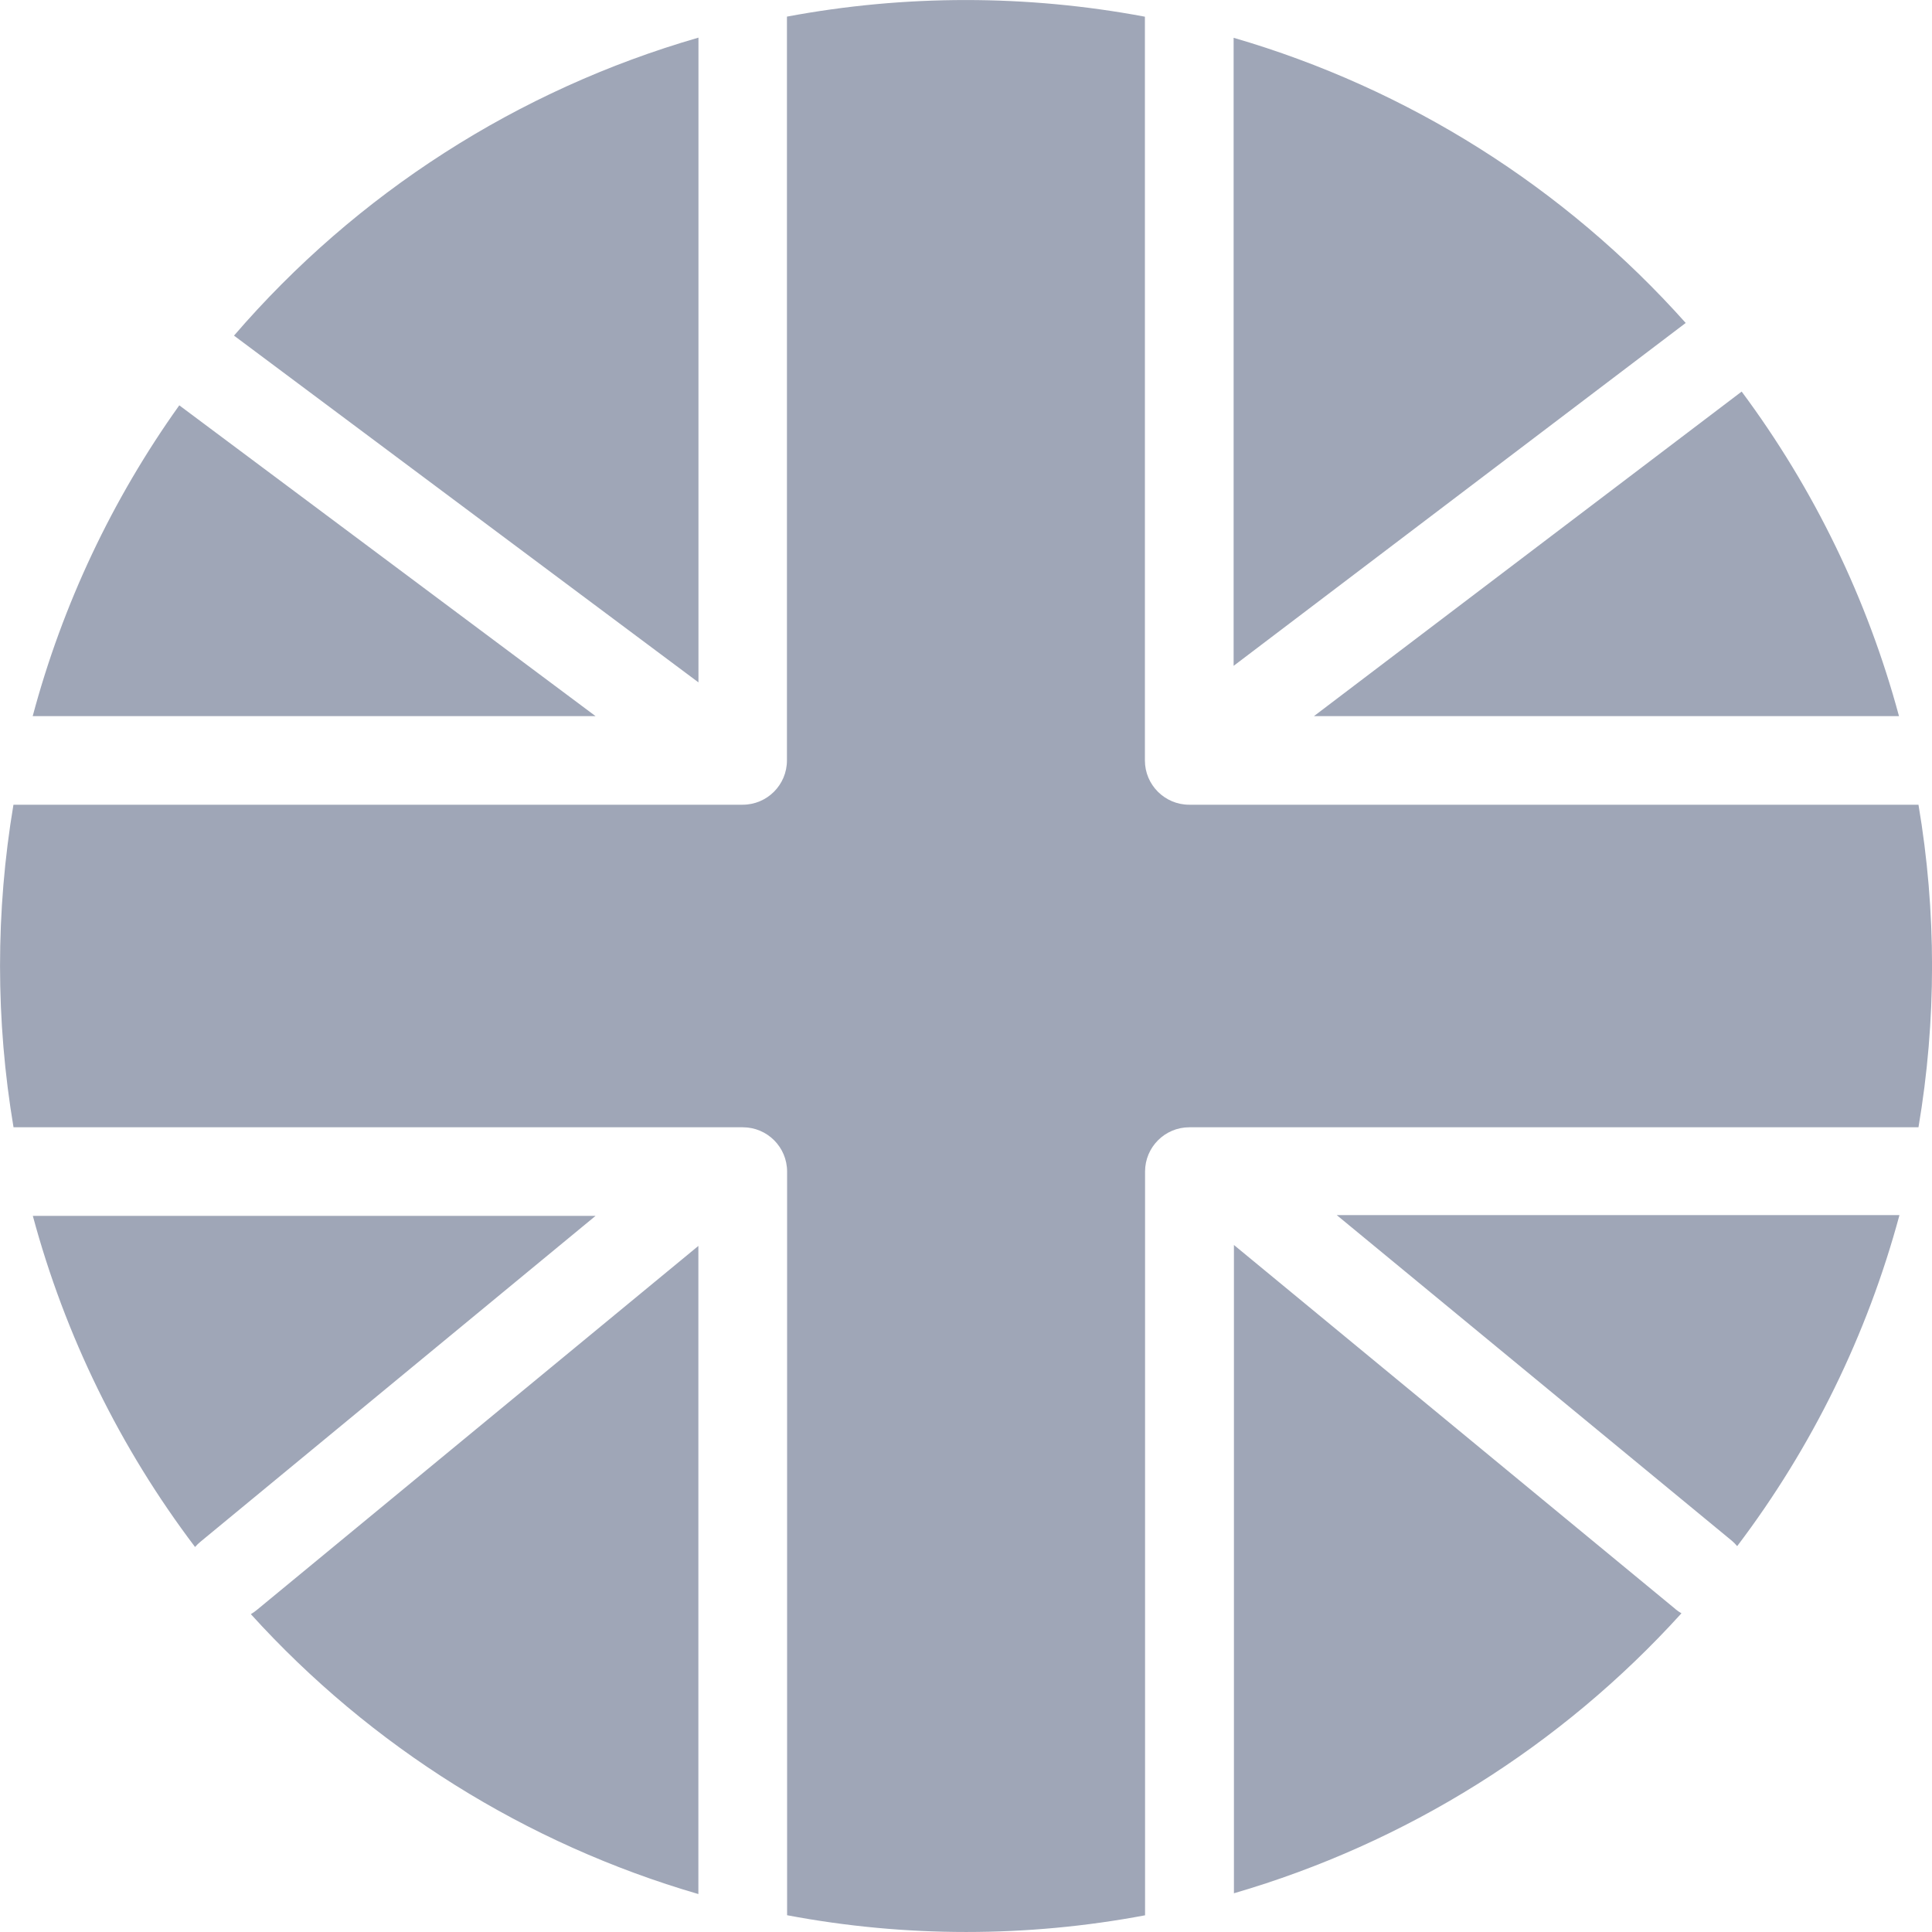
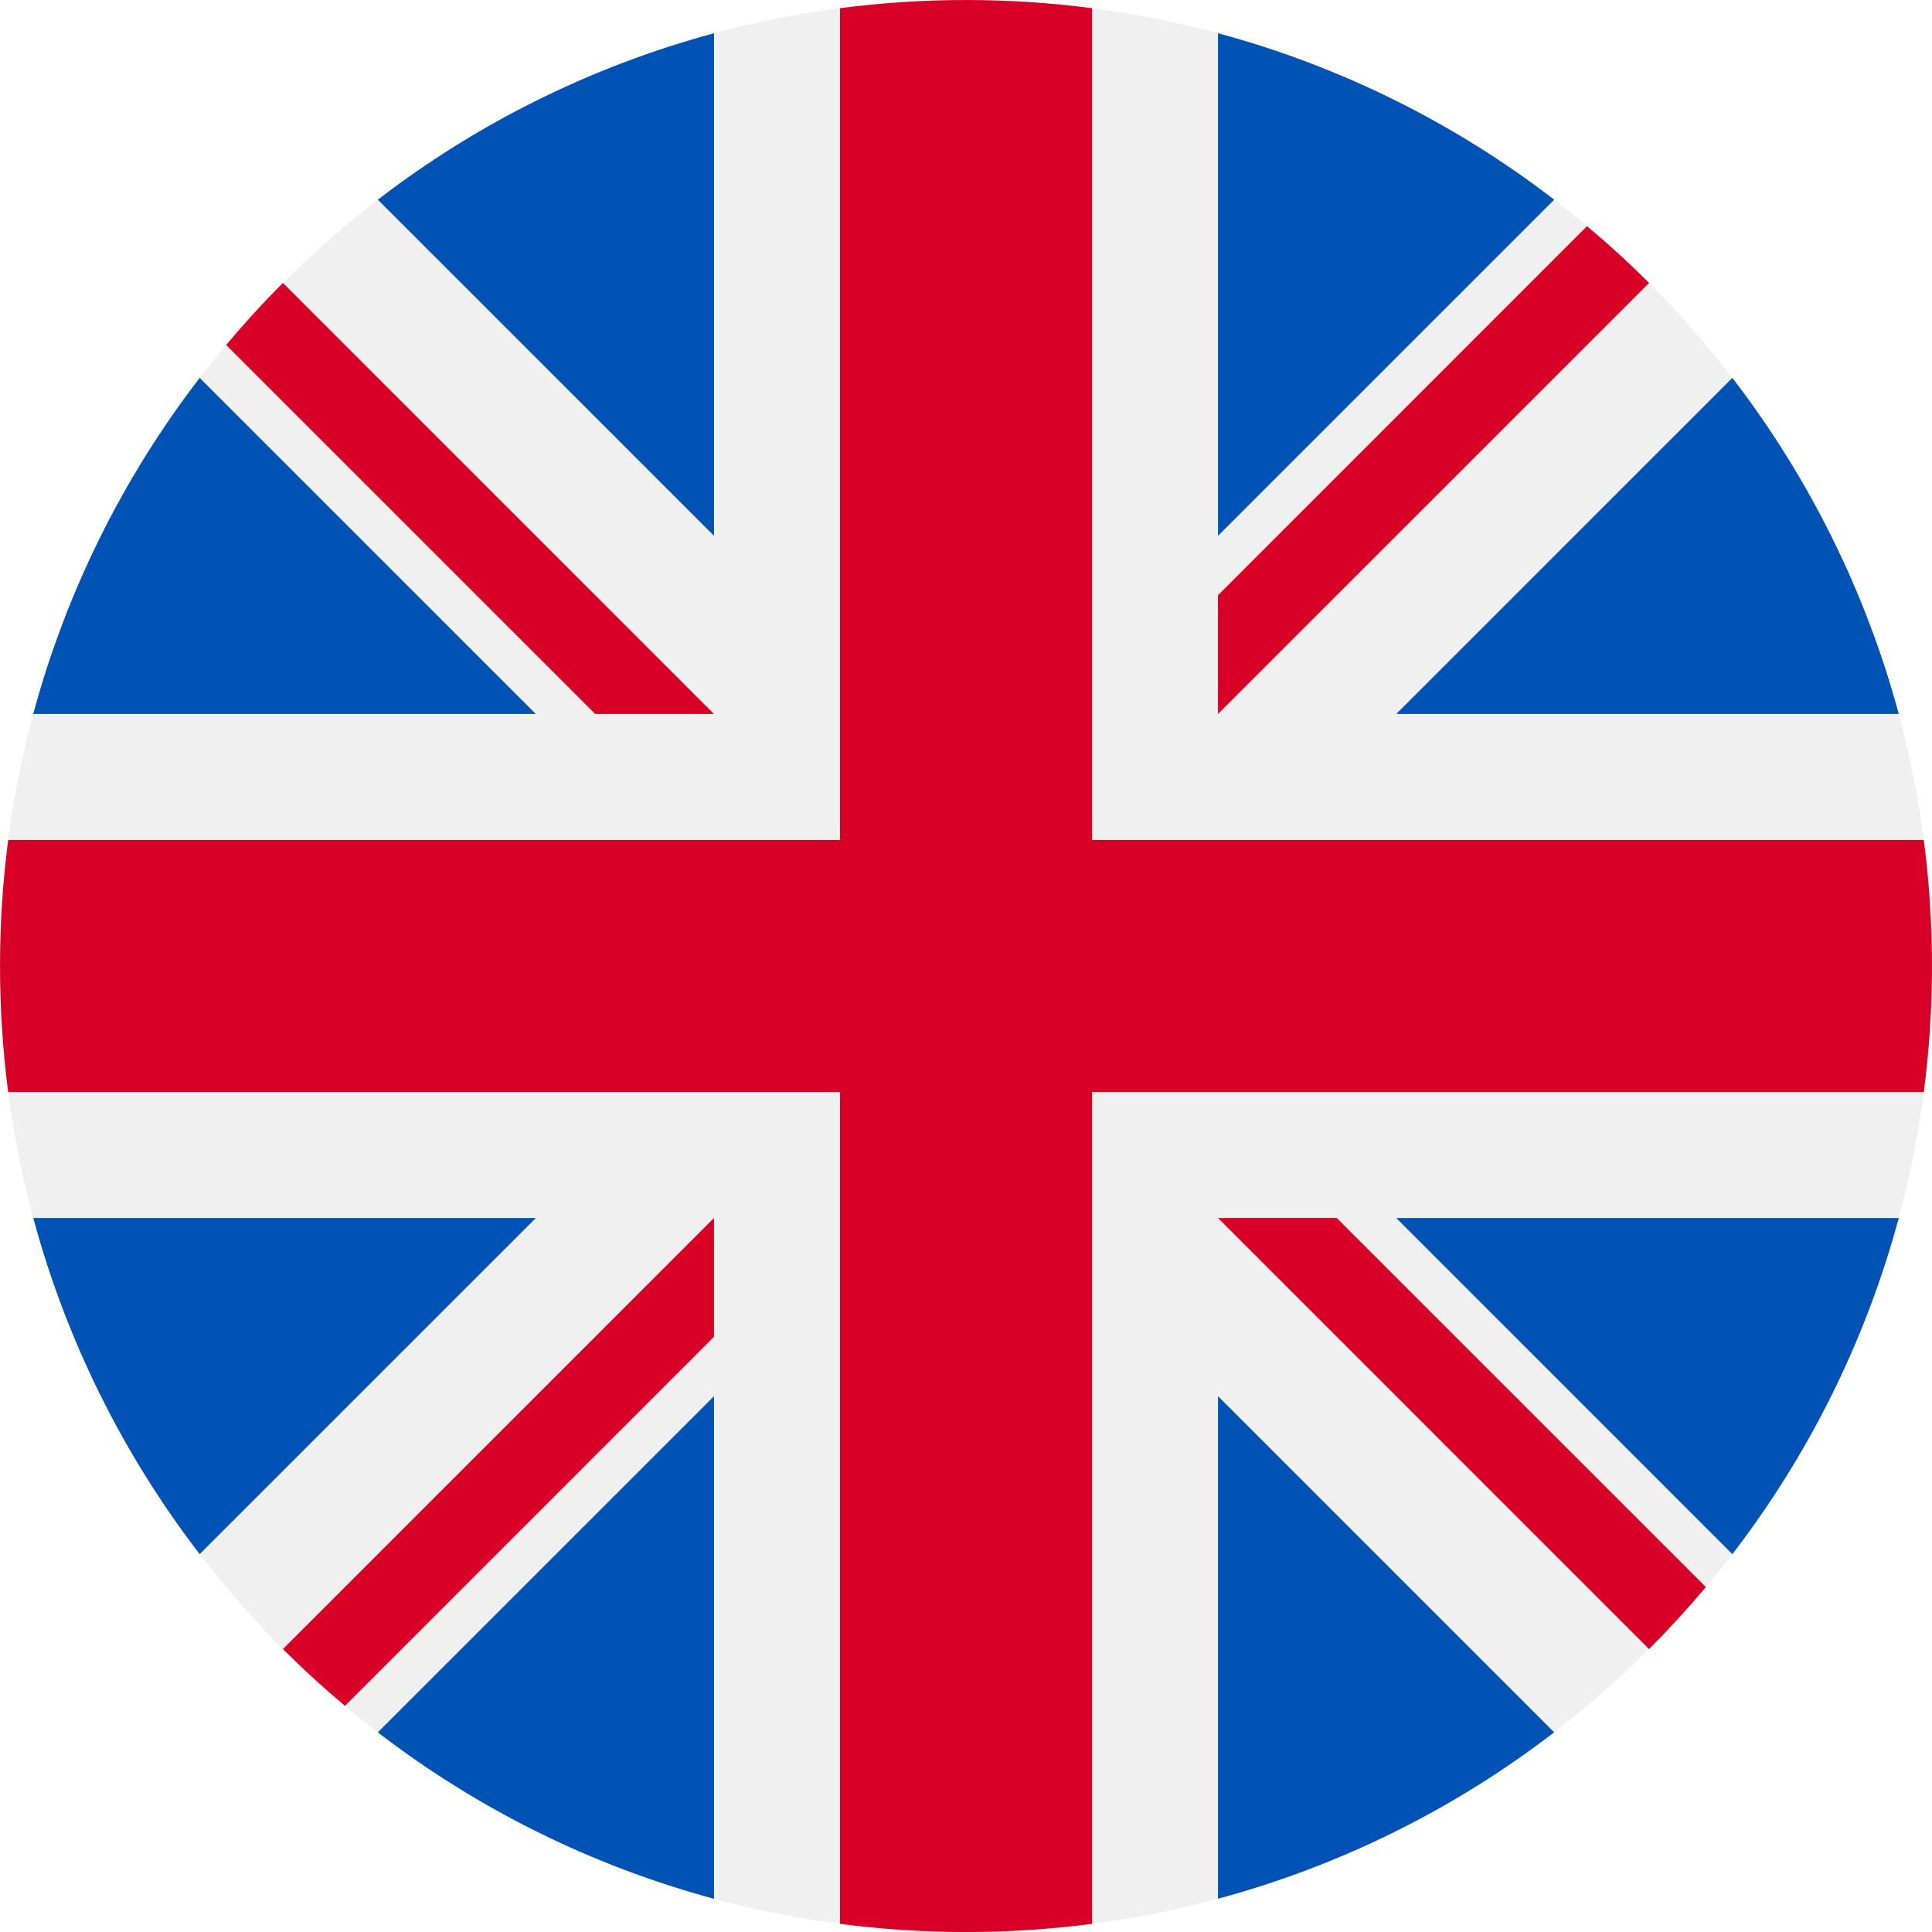
- <svg xmlns="http://www.w3.org/2000/svg" width="25" height="25" viewBox="0 0 25 25">
-   <path fill="#9FA6B7" fill-rule="nonzero" d="M3.323 20.833l5.714-4.711v8.387a12.55 12.55 0 0 1-5.791-3.622.572.572 0 0 0 .077-.054zm-2.898-5.1h7.282L2.594 19.95a.577.577 0 0 0-.07.068 12.458 12.458 0 0 1-2.099-4.284zm21.256 5.09c.025.02.05.038.077.053a12.55 12.55 0 0 1-5.791 3.623V16.11l5.714 4.712zm2.898-5.1a12.458 12.458 0 0 1-2.1 4.284.577.577 0 0 0-.068-.069l-5.114-4.215h7.282zM15.963.489a12.529 12.529 0 0 1 5.85 3.69l-5.85 4.437V.49zm6.574 4.578a12.484 12.484 0 0 1 2.036 4.2h-7.571l5.535-4.2zm2.288 5.346a12.491 12.491 0 0 1 0 4.174H15.39a.573.573 0 0 0-.573.573v9.624a12.506 12.506 0 0 1-4.632-.001V15.16a.573.573 0 0 0-.573-.573H.175a12.602 12.602 0 0 1-.001-4.174H9.61a.573.573 0 0 0 .573-.573V.215a12.577 12.577 0 0 1 4.632.001V9.84c0 .316.257.573.573.573h9.436zM2.32 5.245l5.387 4.022H.423A12.445 12.445 0 0 1 2.32 5.245zm.708-.902A12.506 12.506 0 0 1 9.038.487V8.83l-6.01-4.487z" />
+ <svg xmlns="http://www.w3.org/2000/svg" width="50" height="50" viewBox="0 0 50 50">
+   <g fill="none" fill-rule="nonzero">
+     <circle cx="25" cy="25" r="25" fill="#F0F0F0" />
+     <path fill="#D80027" d="M49.788 21.74a25.247 25.247 0 0 1 0 6.52H28.261V49.789a25.23 25.23 0 0 1-6.522 0V28.261H.212a25.245 25.245 0 0 1 0-6.522h21.527V.212a25.245 25.245 0 0 1 6.522 0v21.527h21.527zm-18.266 9.782h3.074l9.551 9.55a25.062 25.062 0 0 1-1.47 1.606L31.523 31.522zm-13.044 0v3.074l-9.55 9.551a25.062 25.062 0 0 1-1.606-1.47l11.156-11.155zm0-13.044h-3.074l-9.551-9.55c.467-.557.956-1.093 1.47-1.606l11.155 11.156zm13.044 0v-3.074l9.55-9.551c.557.467 1.093.956 1.606 1.47L31.522 18.477z" />
+     <path fill="#0052B4" d="M5.168 9.78l8.699 8.698H.86A24.909 24.909 0 0 1 5.168 9.78zm43.97 8.698H36.134l8.699-8.698a24.91 24.91 0 0 1 4.307 8.698zM.862 31.522h13.006L5.168 40.22a24.911 24.911 0 0 1-4.307-8.7zm39.36-26.354l-8.7 8.699V.86a24.91 24.91 0 0 1 8.7 4.307zM9.779 44.832l8.7-8.699V49.14a24.911 24.911 0 0 1-8.7-4.307zm8.7-43.97v13.005l-8.7-8.699a24.911 24.911 0 0 1 8.7-4.307zm13.043 48.277V36.133l8.699 8.699a24.911 24.911 0 0 1-8.7 4.307zm4.611-17.617H49.14a24.91 24.91 0 0 1-4.307 8.699l-8.699-8.7z" />
+   </g>
</svg>
